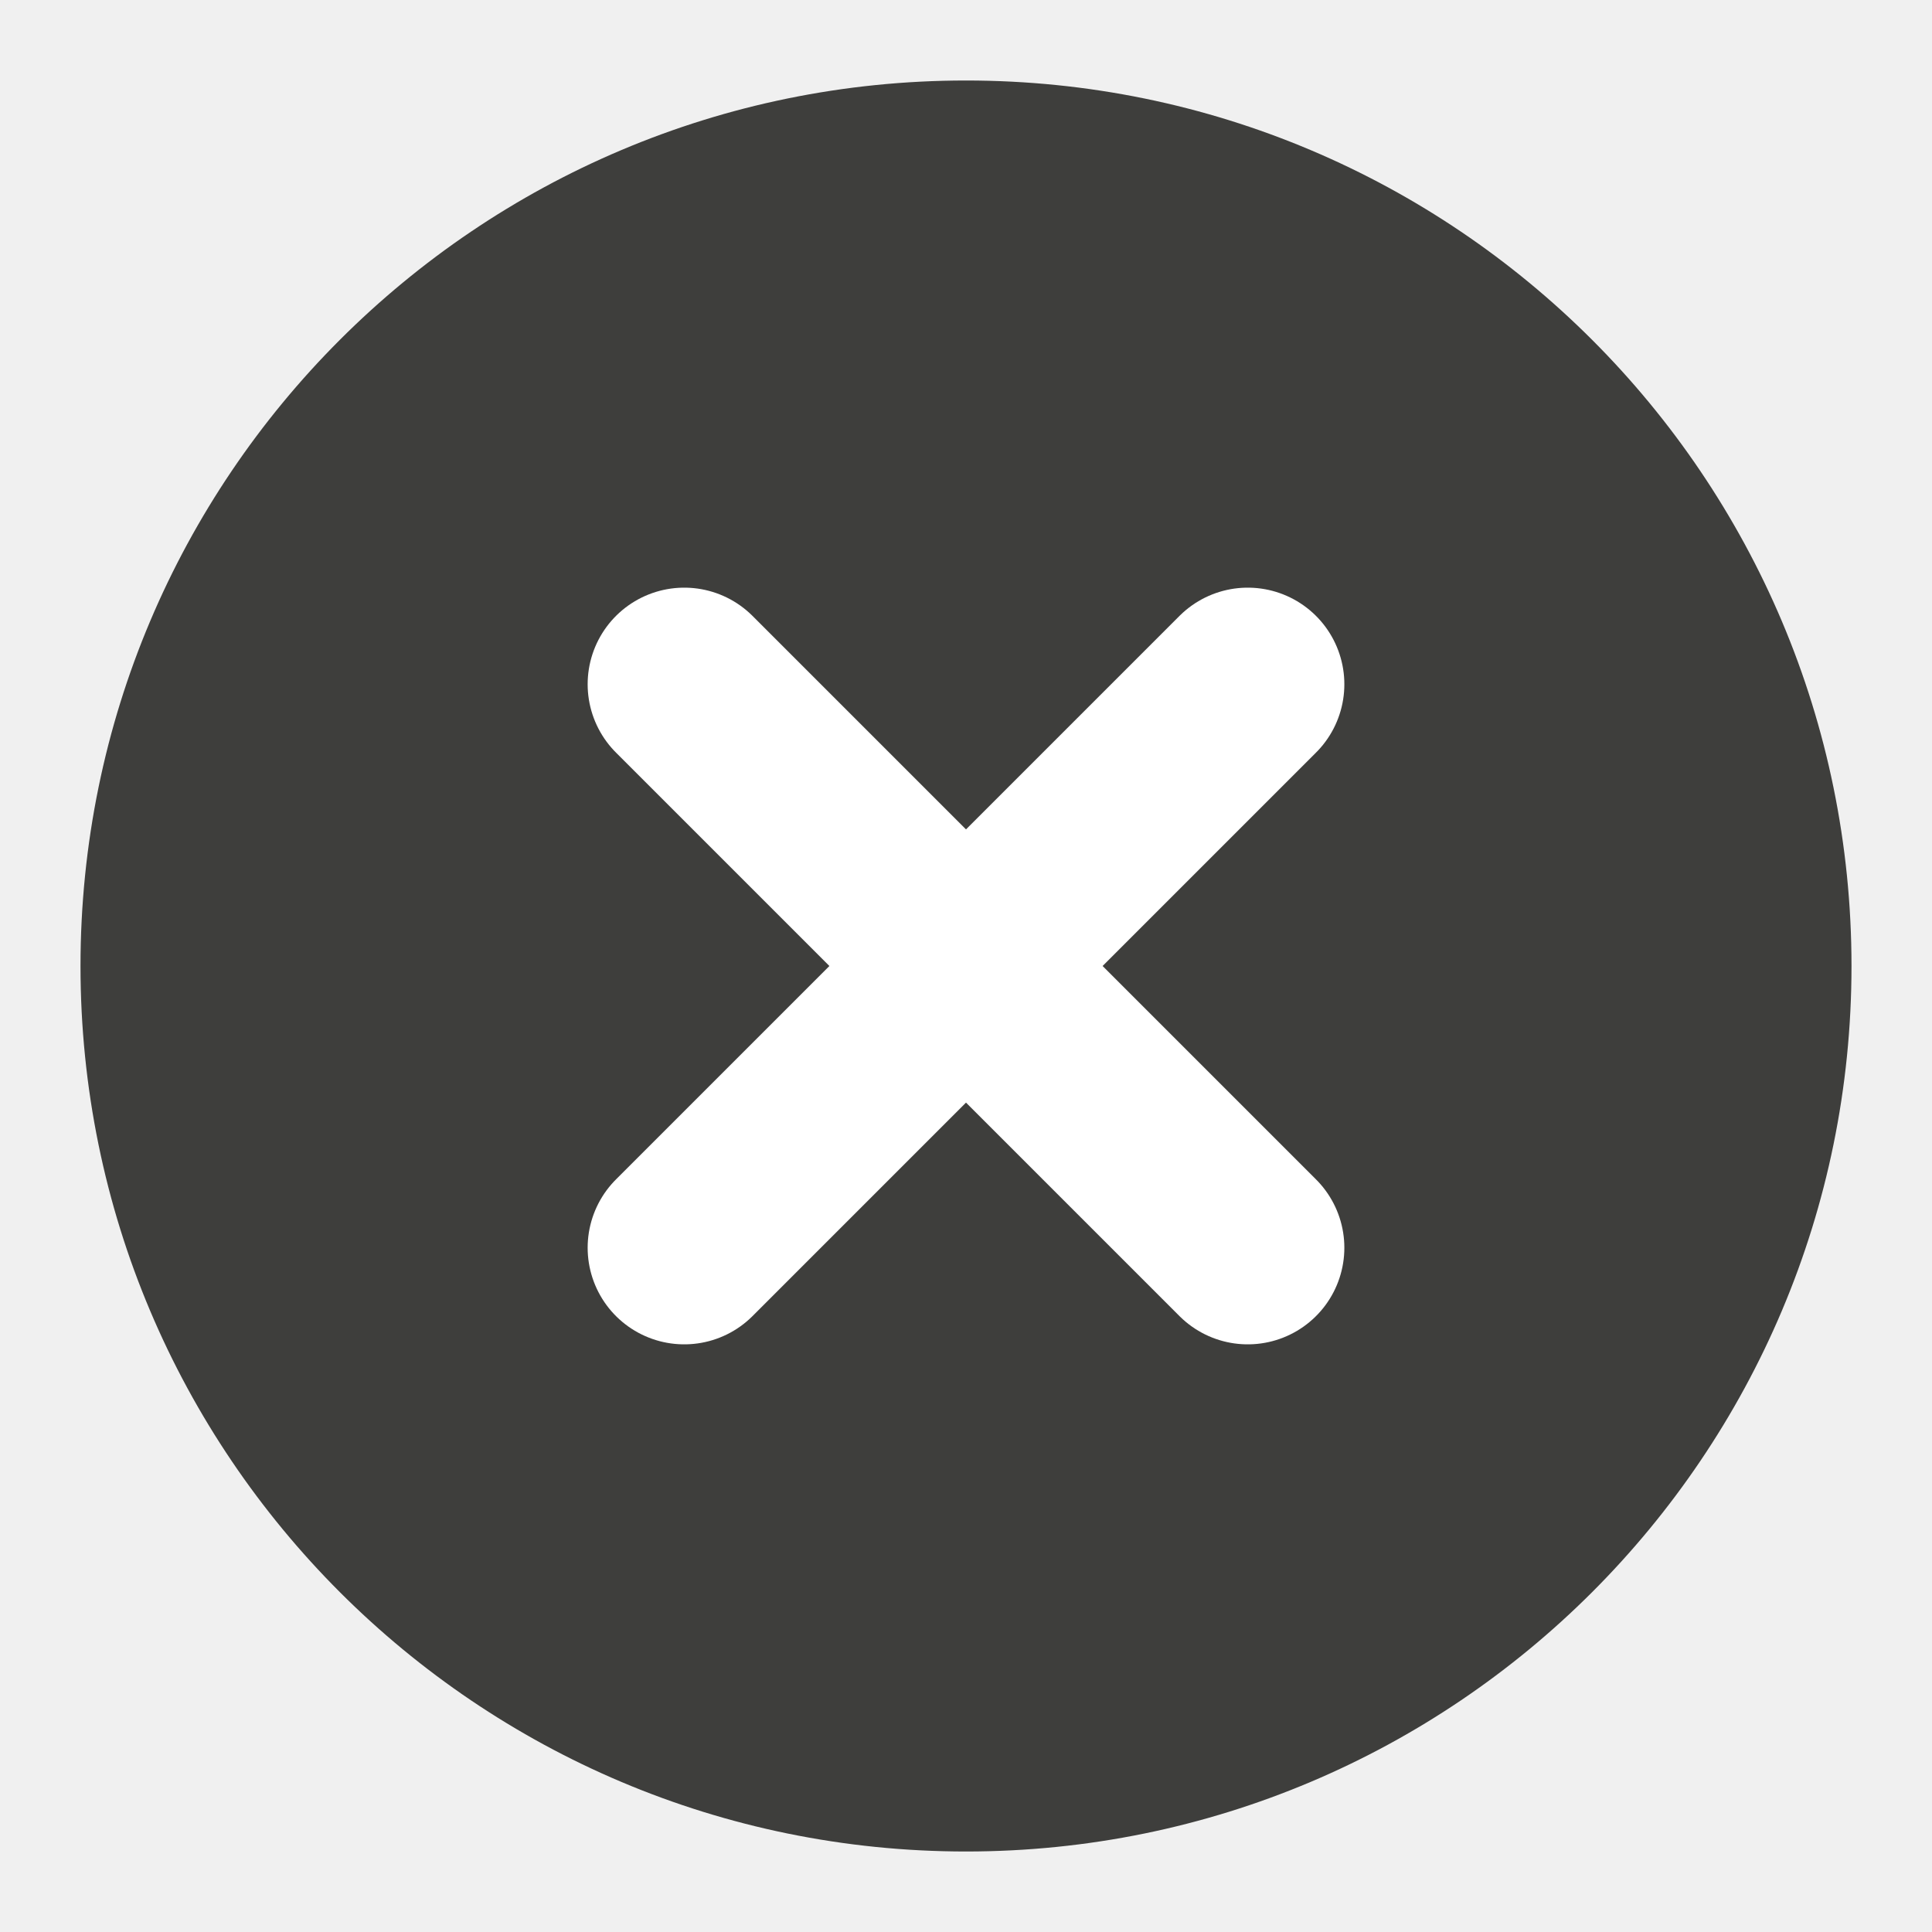
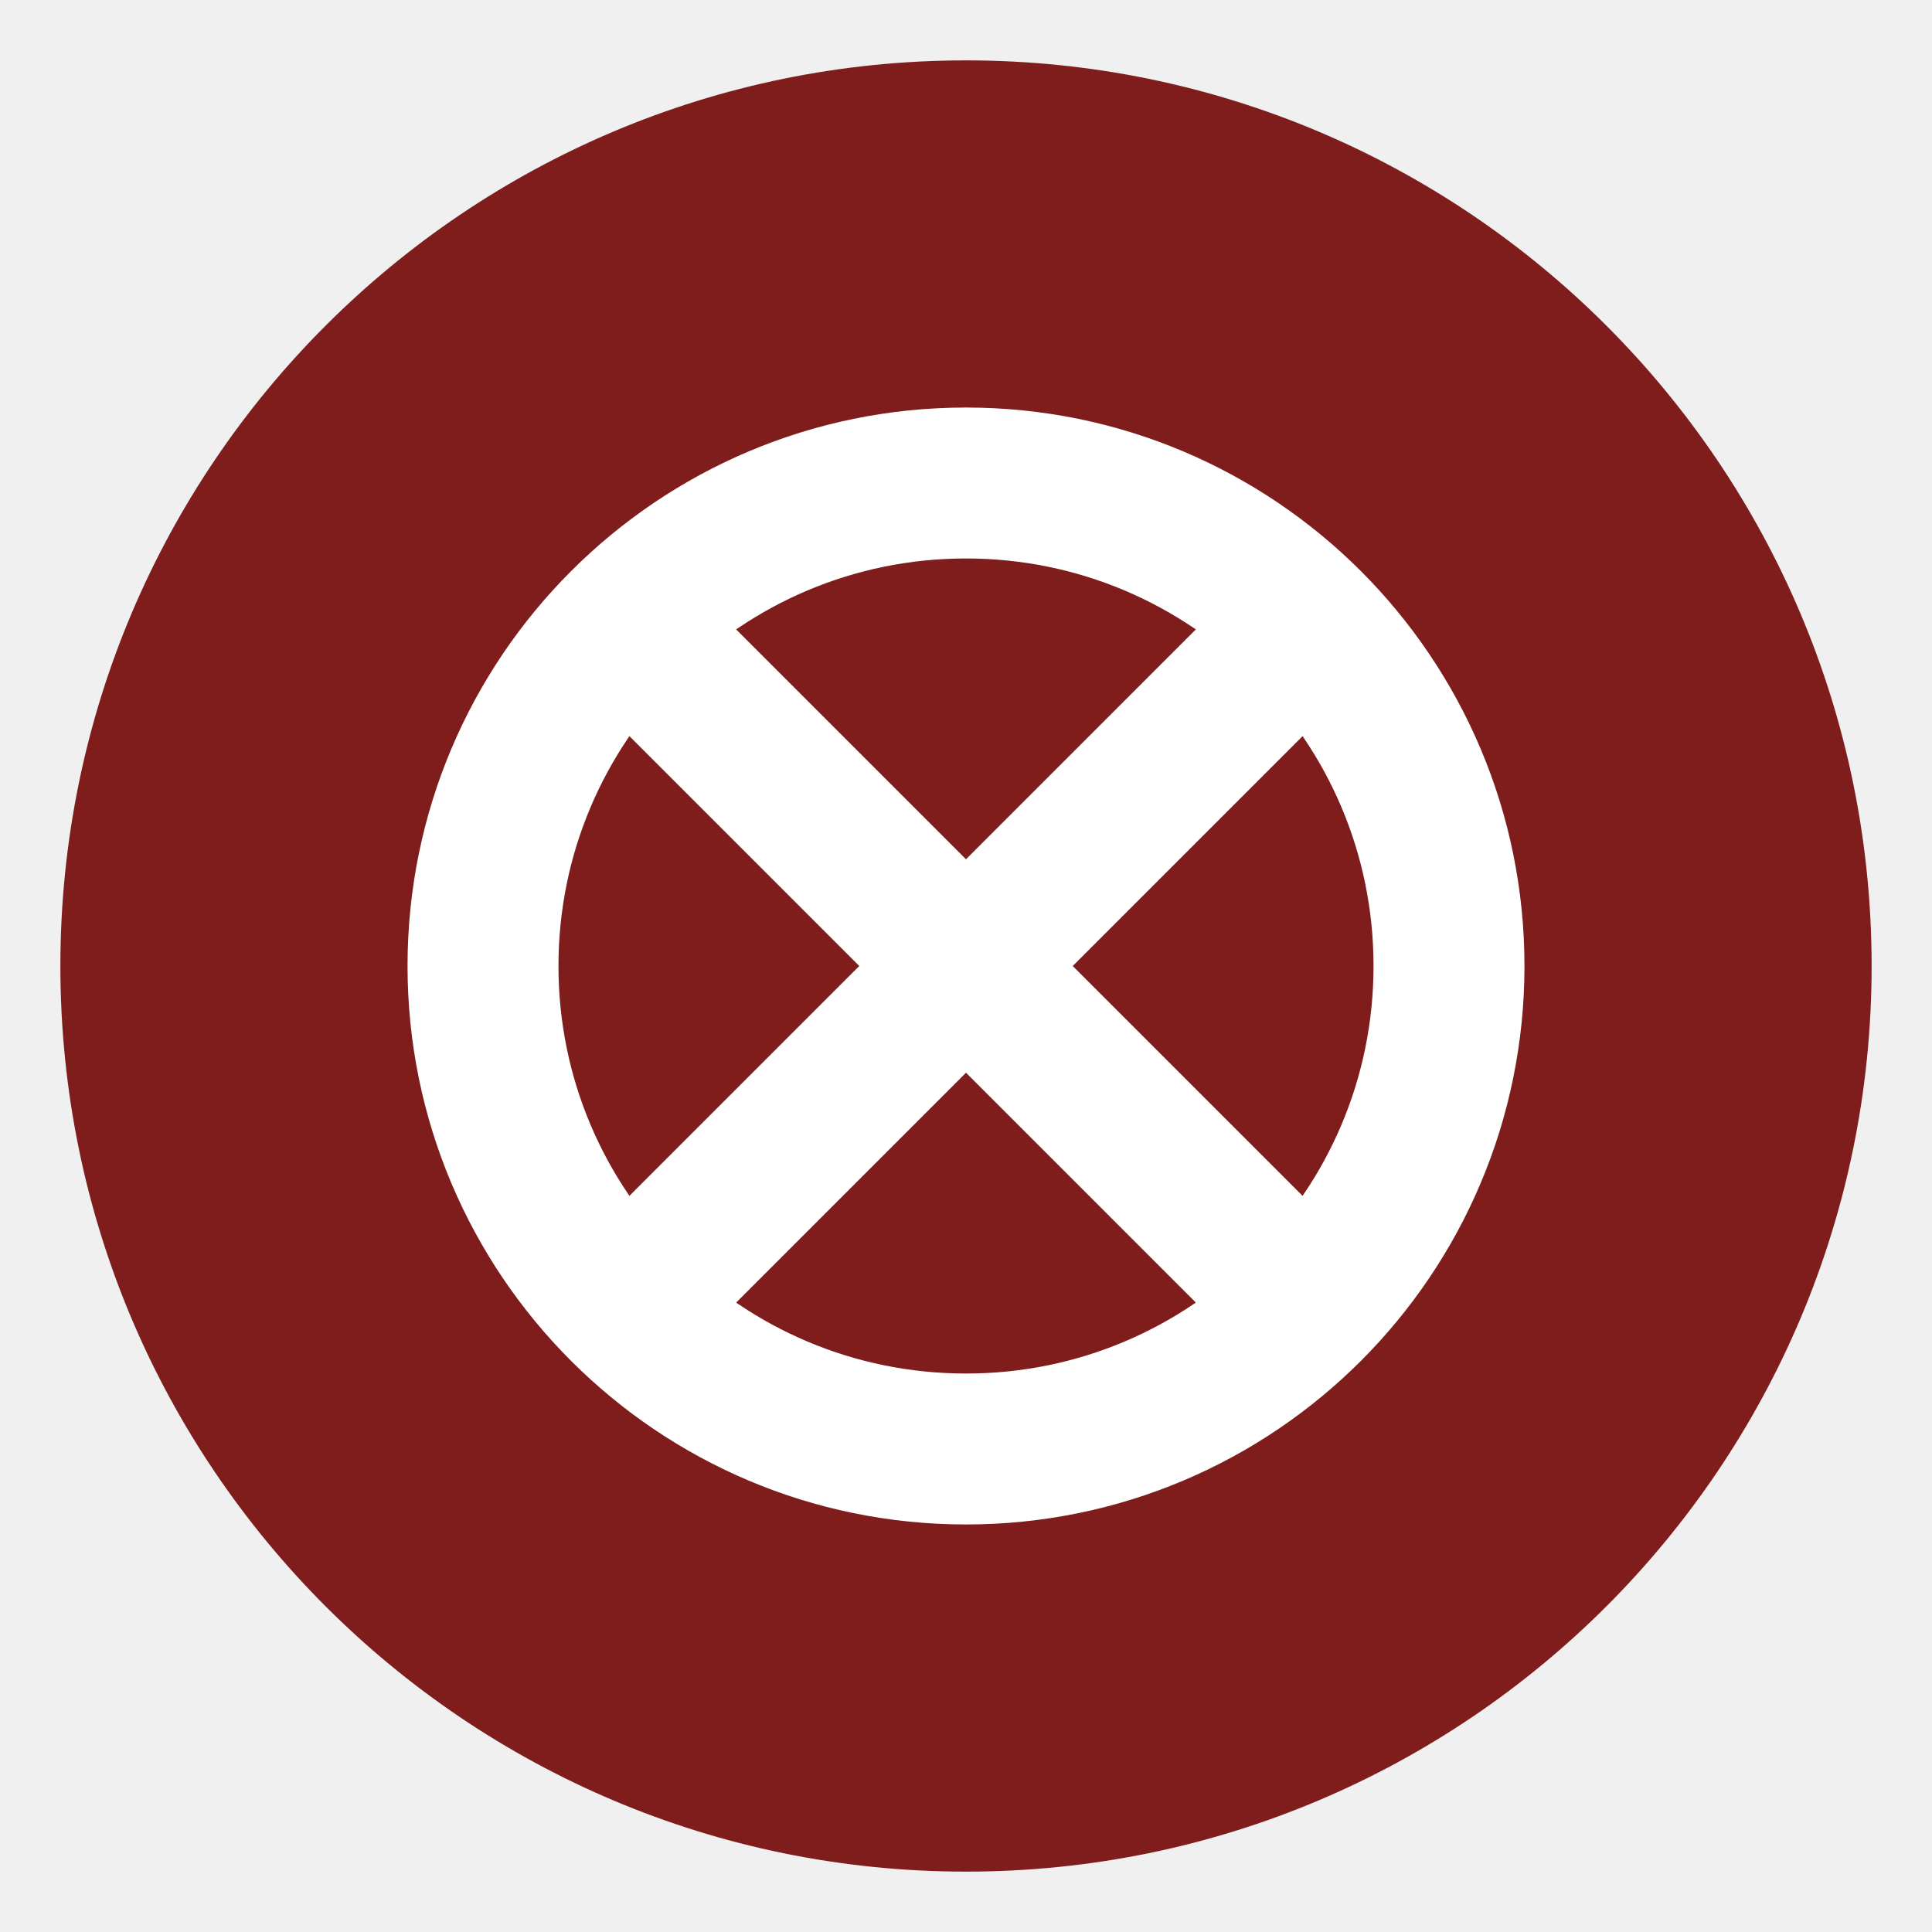
- <svg xmlns="http://www.w3.org/2000/svg" width="24" height="24" viewBox="0 0 24 24">
-   <circle cx="12" cy="12" r="11" fill="#3E3E3C" />
-   <path d="M8.5 8.5l7 7M15.5 8.5l-7 7" stroke="#FFFFFF" stroke-width="2.4" stroke-linecap="round" />
+ <svg xmlns="http://www.w3.org/2000/svg" viewBox="0 0 64 64">
+   <circle cx="32" cy="32" r="30" fill="#7f1d1d" />
+   <circle cx="32" cy="32" r="16" fill="none" stroke="#ffffff" stroke-width="5" />
+   <line x1="22" y1="22" x2="42" y2="42" stroke="#ffffff" stroke-width="5" stroke-linecap="round" />
+   <line x1="42" y1="22" x2="22" y2="42" stroke="#ffffff" stroke-width="5" stroke-linecap="round" />
</svg>
